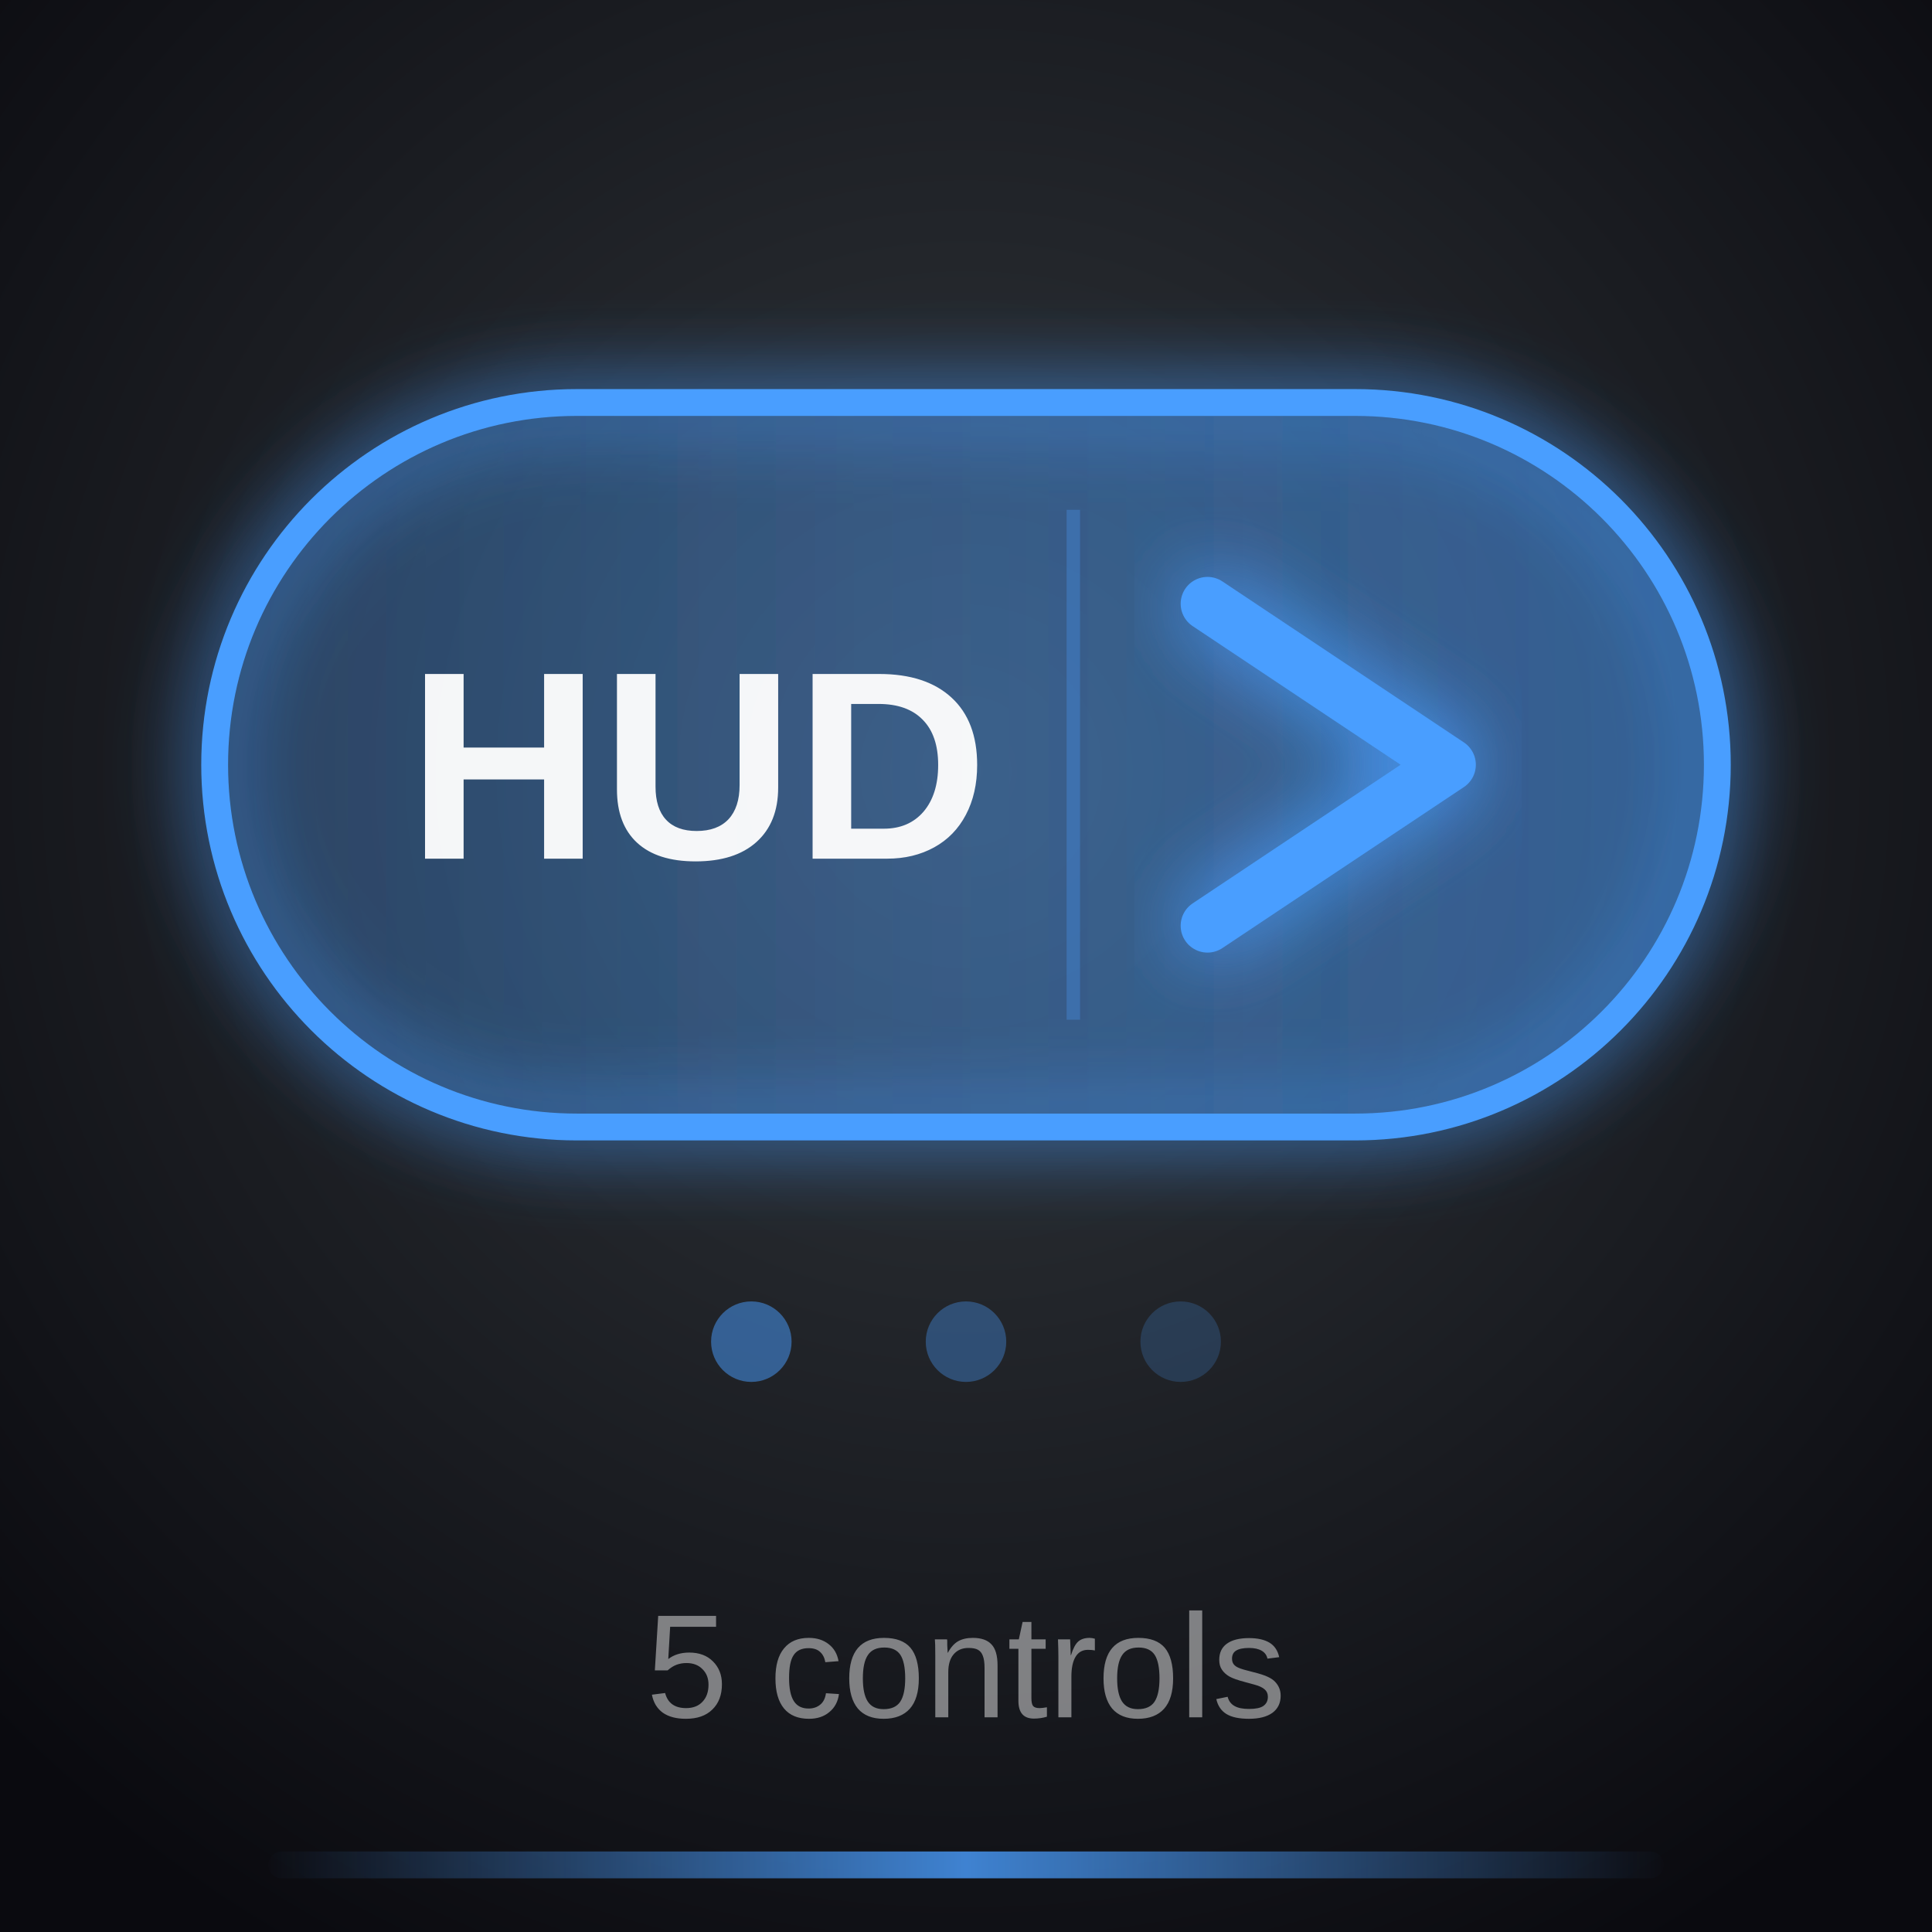
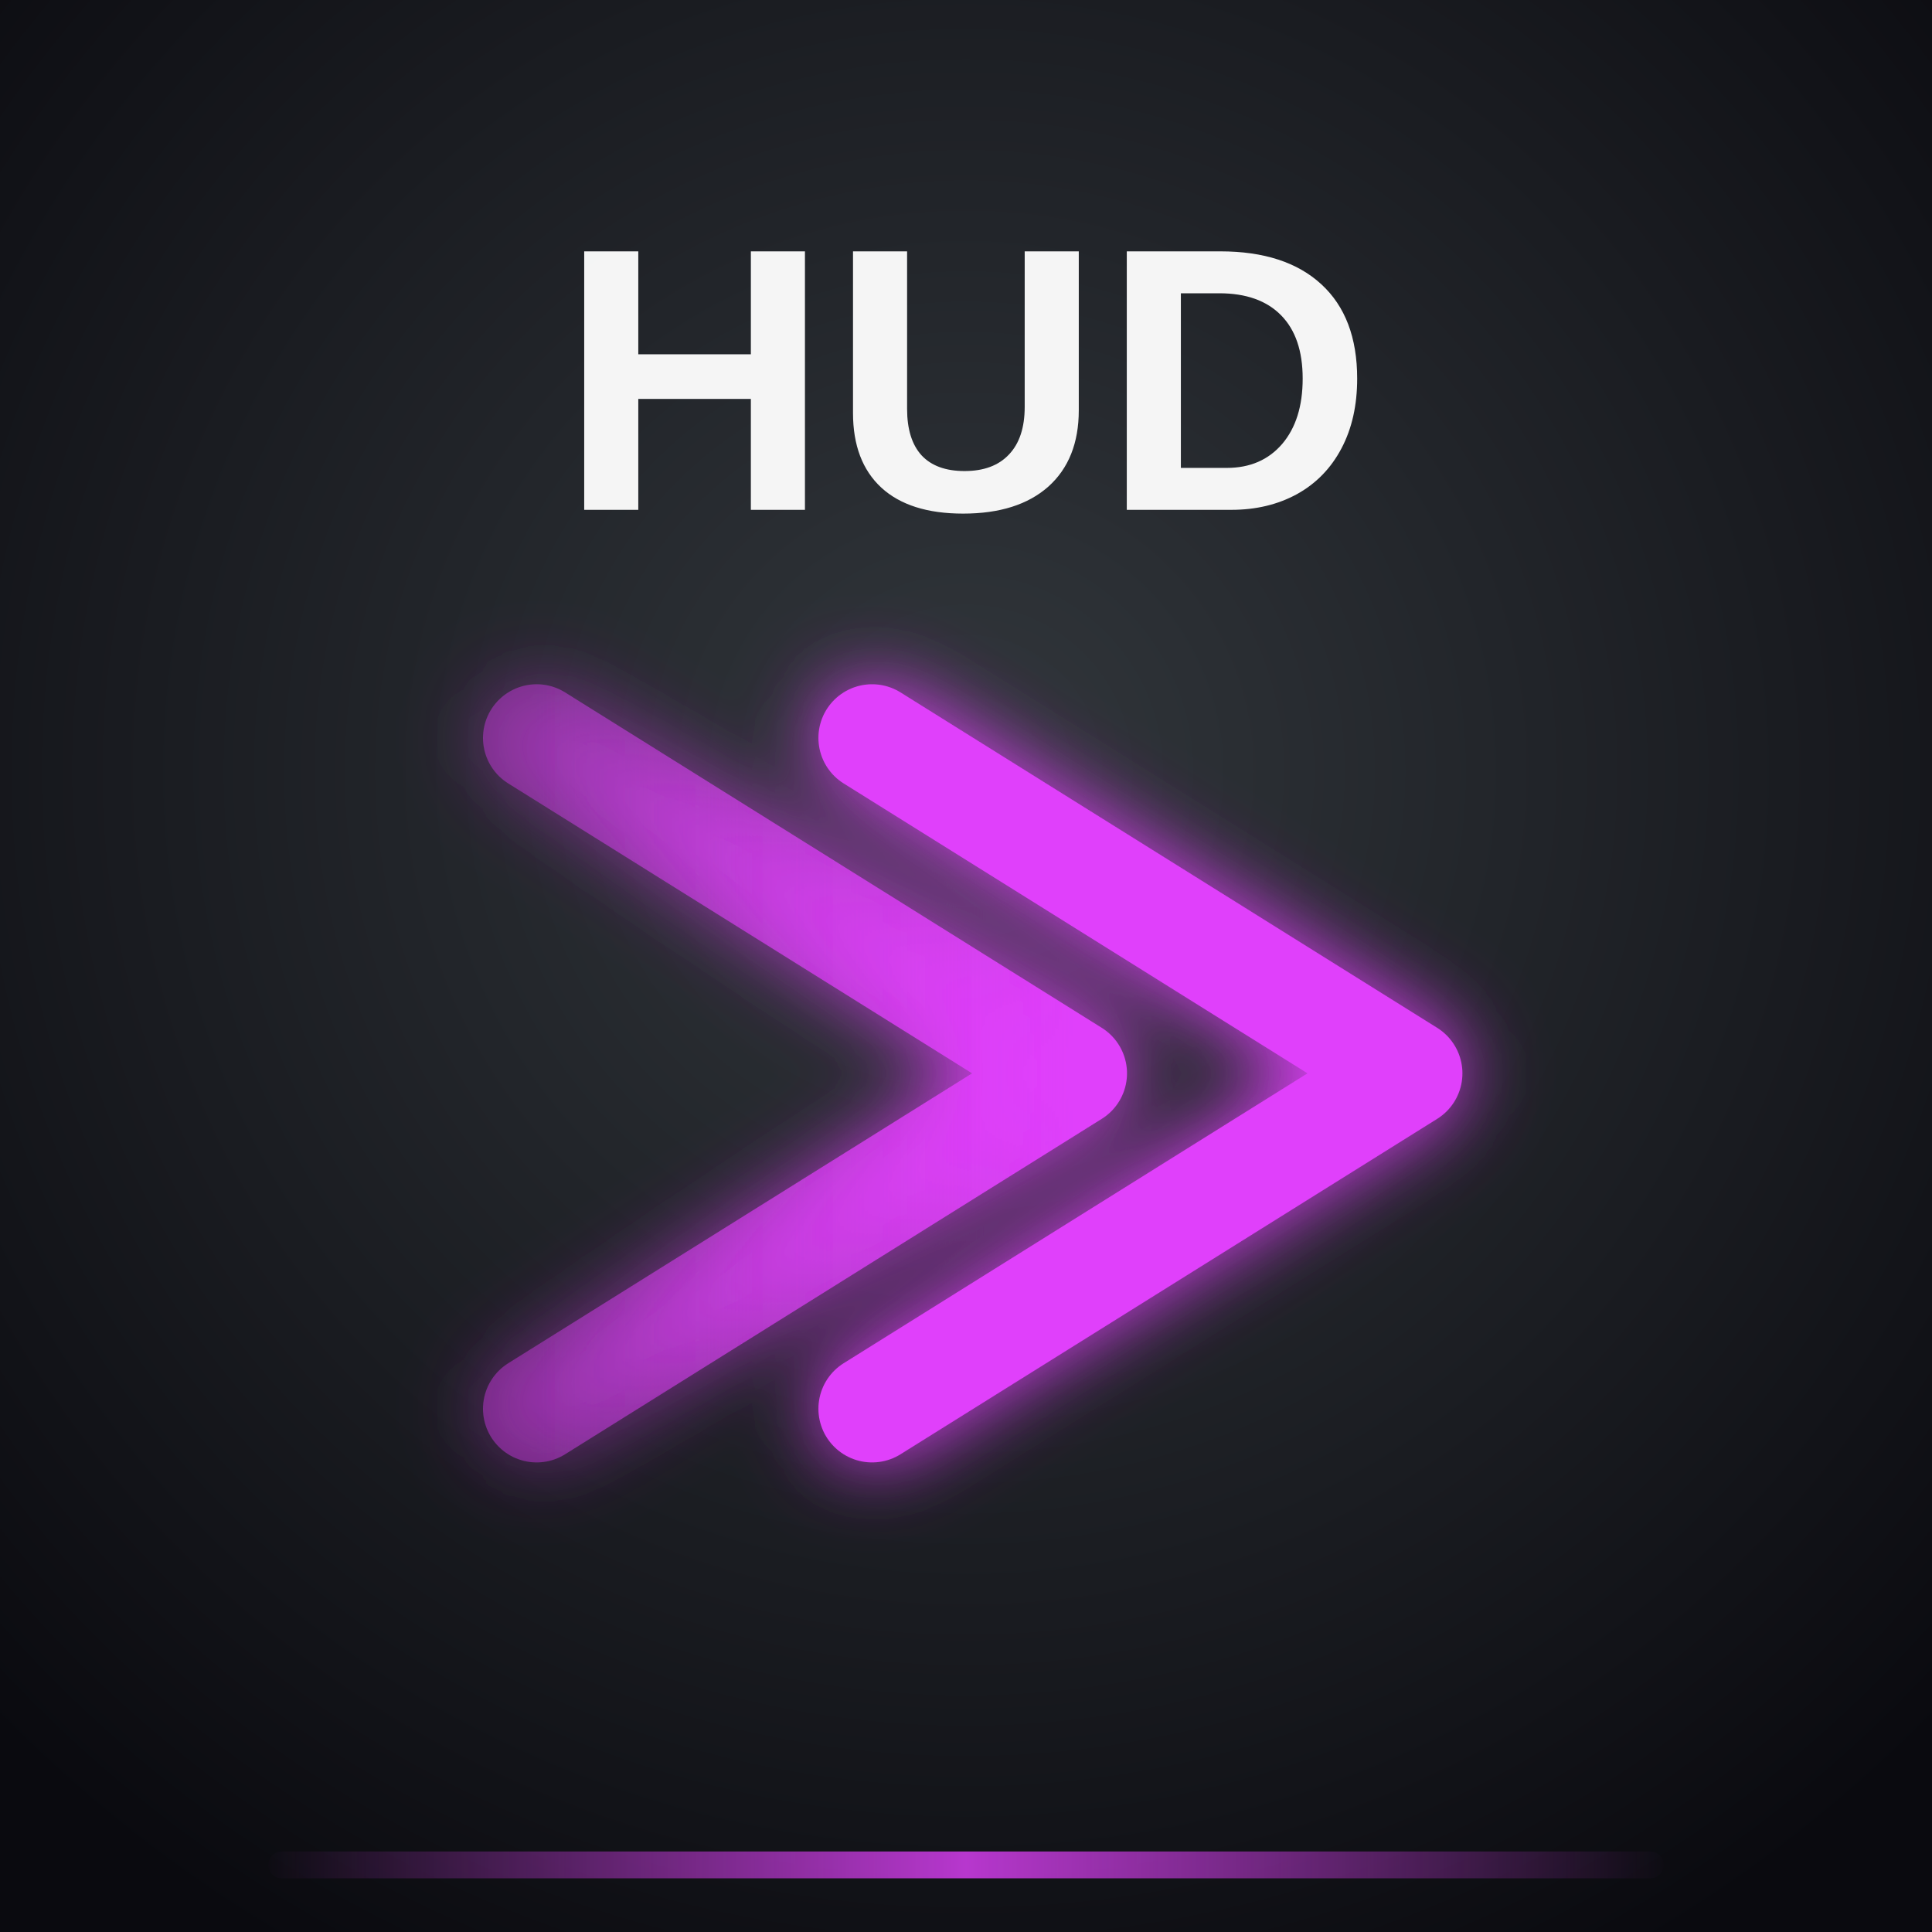
<svg xmlns="http://www.w3.org/2000/svg" viewBox="0 0 144 144" width="144" height="144">
  <defs>
-     <radialGradient id="nh-bg" cx="50%" cy="40%" r="70%">
+     <radialGradient id="n1h-bg" cx="50%" cy="40%" r="70%">
      <stop offset="0%" stop-color="#32373C" />
      <stop offset="100%" stop-color="#0a0a0f" />
    </radialGradient>
-     <linearGradient id="nh-pill" x1="0" y1="0" x2="1" y2="0">
-       <stop offset="0%" stop-color="#4a9eff" stop-opacity="0.15" />
-       <stop offset="100%" stop-color="#4a9eff" stop-opacity="0.3" />
+     <linearGradient id="n1h-arrow" x1="0" y1="0" x2="1" y2="0">
+       <stop offset="0%" stop-color="#E040FB" stop-opacity="0.4" />
+       <stop offset="100%" stop-color="#E040FB" />
    </linearGradient>
-     <filter id="nh-glow" x="-30%" y="-30%" width="160%" height="160%">
+     <filter id="n1h-glow" x="-30%" y="-30%" width="160%" height="160%">
      <feGaussianBlur in="SourceGraphic" stdDeviation="3" result="blur" />
      <feMerge>
        <feMergeNode in="blur" />
        <feMergeNode in="SourceGraphic" />
      </feMerge>
    </filter>
-     <linearGradient id="nh-acc" x1="0" y1="0" x2="1" y2="0">
-       <stop offset="0%" stop-color="#4a9eff" stop-opacity="0" />
-       <stop offset="50%" stop-color="#4a9eff" stop-opacity="0.8" />
-       <stop offset="100%" stop-color="#4a9eff" stop-opacity="0" />
+     <linearGradient id="n1h-acc" x1="0" y1="0" x2="1" y2="0">
+       <stop offset="0%" stop-color="#E040FB" stop-opacity="0" />
+       <stop offset="50%" stop-color="#E040FB" stop-opacity="0.8" />
+       <stop offset="100%" stop-color="#E040FB" stop-opacity="0" />
    </linearGradient>
  </defs>
-   <rect width="144" height="144" fill="url(#nh-bg)" />
-   <g filter="url(#nh-glow)">
-     <rect x="16" y="30" width="112" height="54" rx="27" fill="url(#nh-pill)" stroke="#4a9eff" stroke-width="2" />
+   <rect width="144" height="144" fill="url(#n1h-bg)" />
+   <text x="72" y="38" text-anchor="middle" font-family="'Segoe UI',Arial,sans-serif" font-size="28" font-weight="700" fill="#ffffff" opacity="0.95">HUD</text>
+   <g filter="url(#n1h-glow)">
+     <path d="M40 55 L80 80 L40 105" fill="none" stroke="url(#n1h-arrow)" stroke-width="8" stroke-linecap="round" stroke-linejoin="round" />
+     <path d="M65 55 L105 80 L65 105" fill="none" stroke="#E040FB" stroke-width="8" stroke-linecap="round" stroke-linejoin="round" />
  </g>
-   <text x="52" y="64" text-anchor="middle" font-family="'Segoe UI',Arial,sans-serif" font-size="20" font-weight="700" fill="#ffffff" opacity="0.95">HUD</text>
-   <g filter="url(#nh-glow)">
-     <path d="M90 45 L108 57 L90 69" fill="none" stroke="#4a9eff" stroke-width="4" stroke-linecap="round" stroke-linejoin="round" />
-   </g>
-   <line x1="80" y1="38" x2="80" y2="76" stroke="#4a9eff" stroke-width="1" opacity="0.3" />
-   <circle cx="56" cy="100" r="3" fill="#4a9eff" opacity="0.5" />
-   <circle cx="72" cy="100" r="3" fill="#4a9eff" opacity="0.35" />
-   <circle cx="88" cy="100" r="3" fill="#4a9eff" opacity="0.2" />
-   <text x="72" y="128" text-anchor="middle" font-family="'Segoe UI',Arial,sans-serif" font-size="11" fill="#ffffff" opacity="0.45">5 controls</text>
-   <rect x="20" y="138" width="104" height="2" rx="1" fill="url(#nh-acc)" />
+   <rect x="20" y="138" width="104" height="2" rx="1" fill="url(#n1h-acc)" />
</svg>
